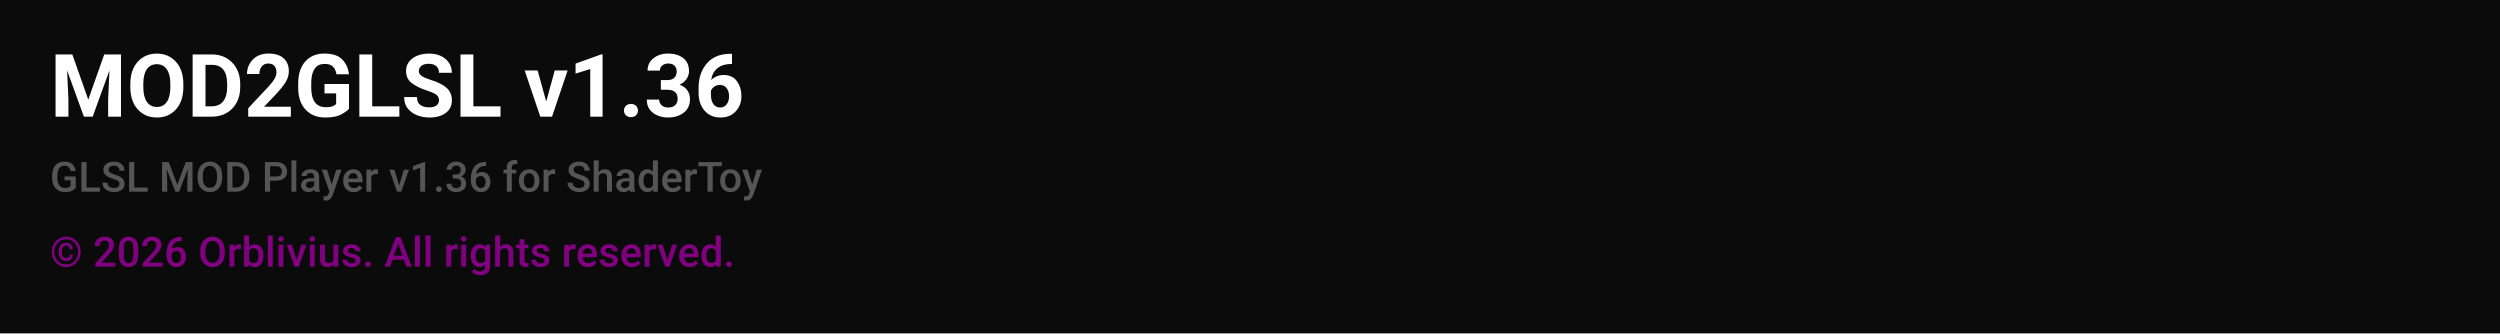
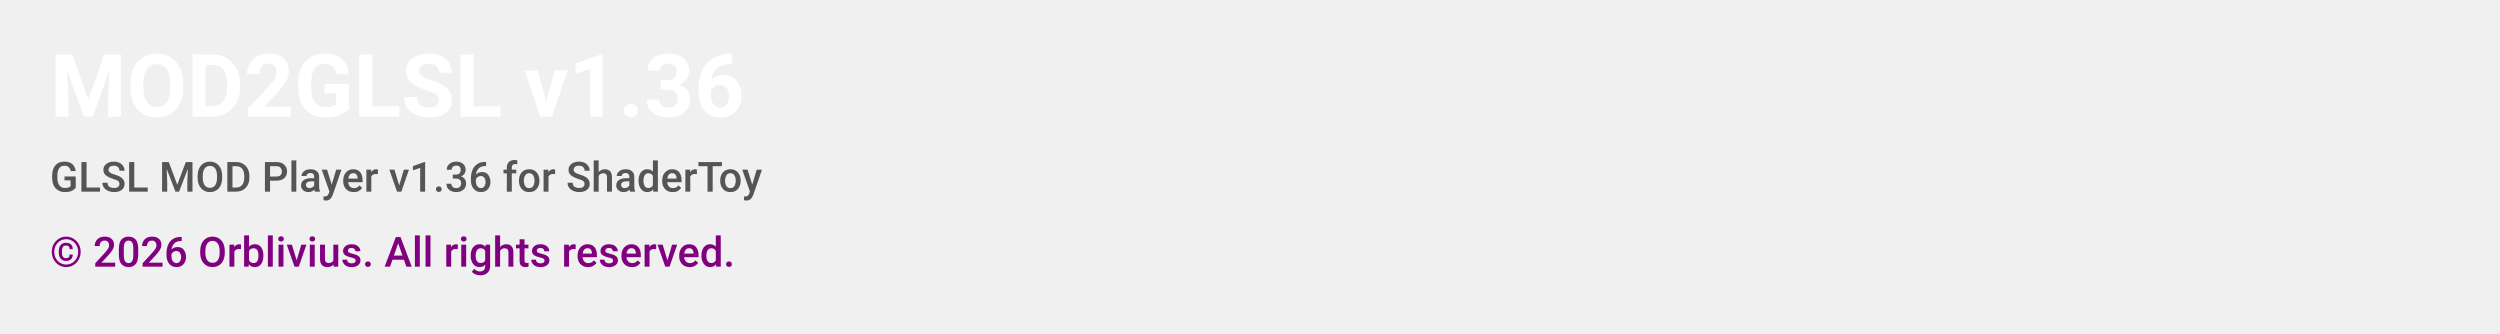
<svg xmlns="http://www.w3.org/2000/svg" width="1200" height="160" viewBox="0 0 1200 160">
-   <rect width="100%" height="100%" fill="#0b0b0b" />
  <text x="24" y="56" fill="#ffffff" font-family="system-ui, -apple-system, 'Segoe UI', Roboto, Arial" font-weight="700" font-size="42" style="font-style:normal">MOD2GLSL v1.36</text>
  <text x="24" y="92" fill="#555555" font-family="system-ui, -apple-system, 'Segoe UI', Roboto, Arial" font-weight="500" font-size="20" style="font-style:normal">GLSL MOD Player v1.36 for ShaderToy</text>
  <text x="24" y="128" fill="#800080" font-family="system-ui, -apple-system, 'Segoe UI', Roboto, Arial" font-weight="500" font-size="20" style="font-style:normal">© 2026 Orblivius. All rights reserved.</text>
</svg>
